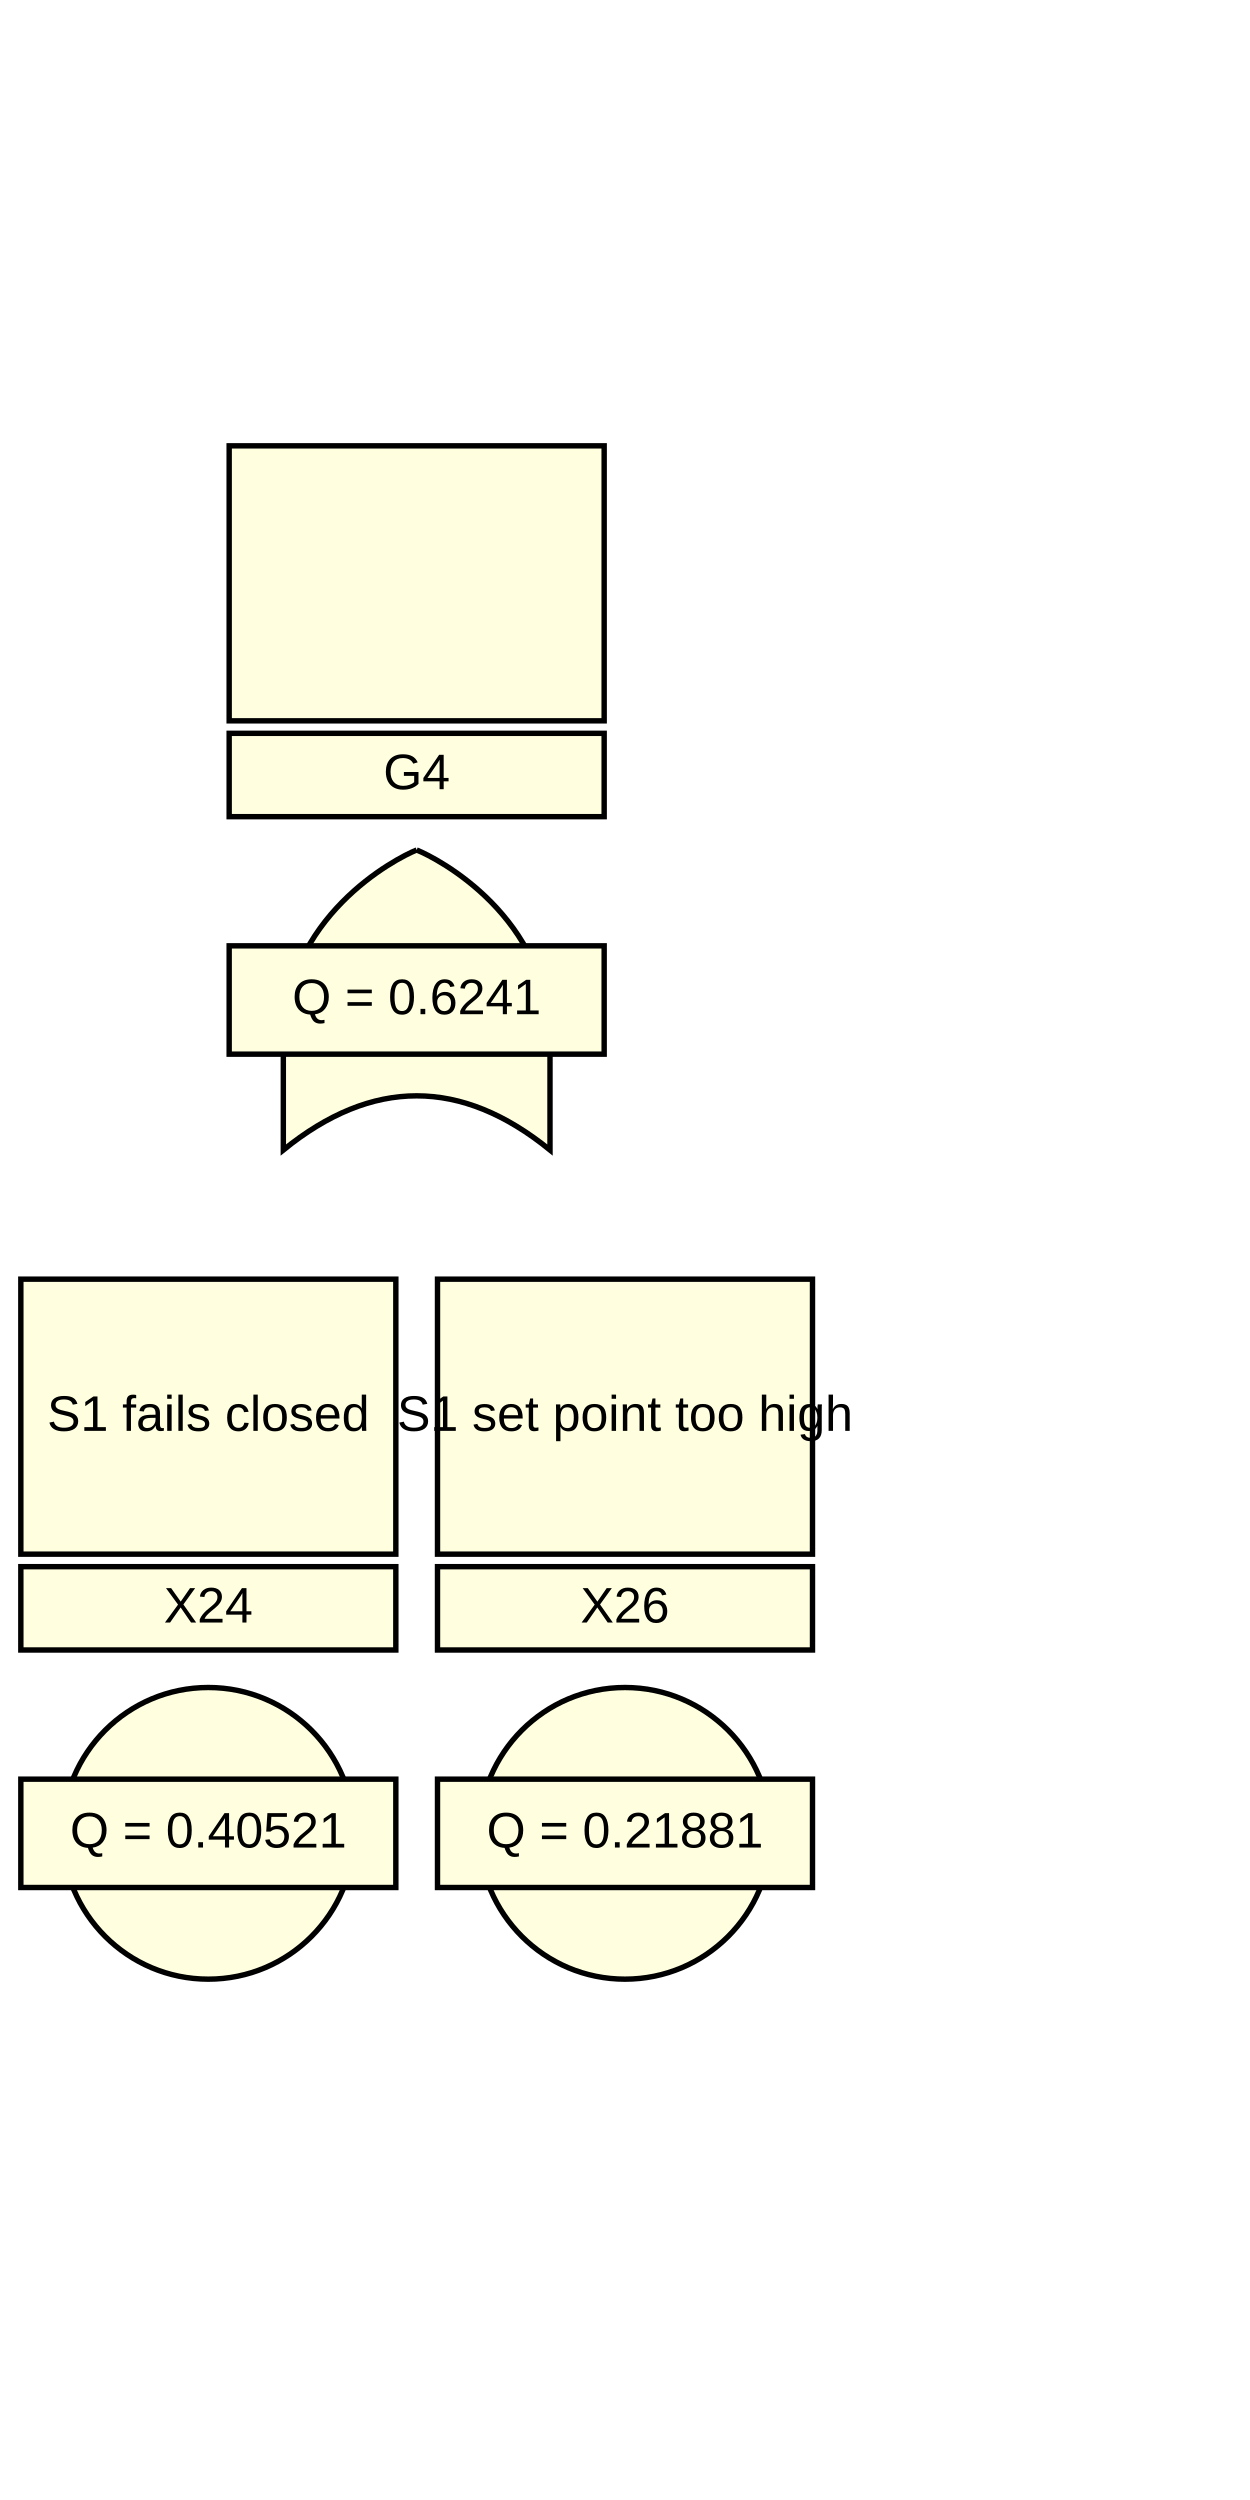
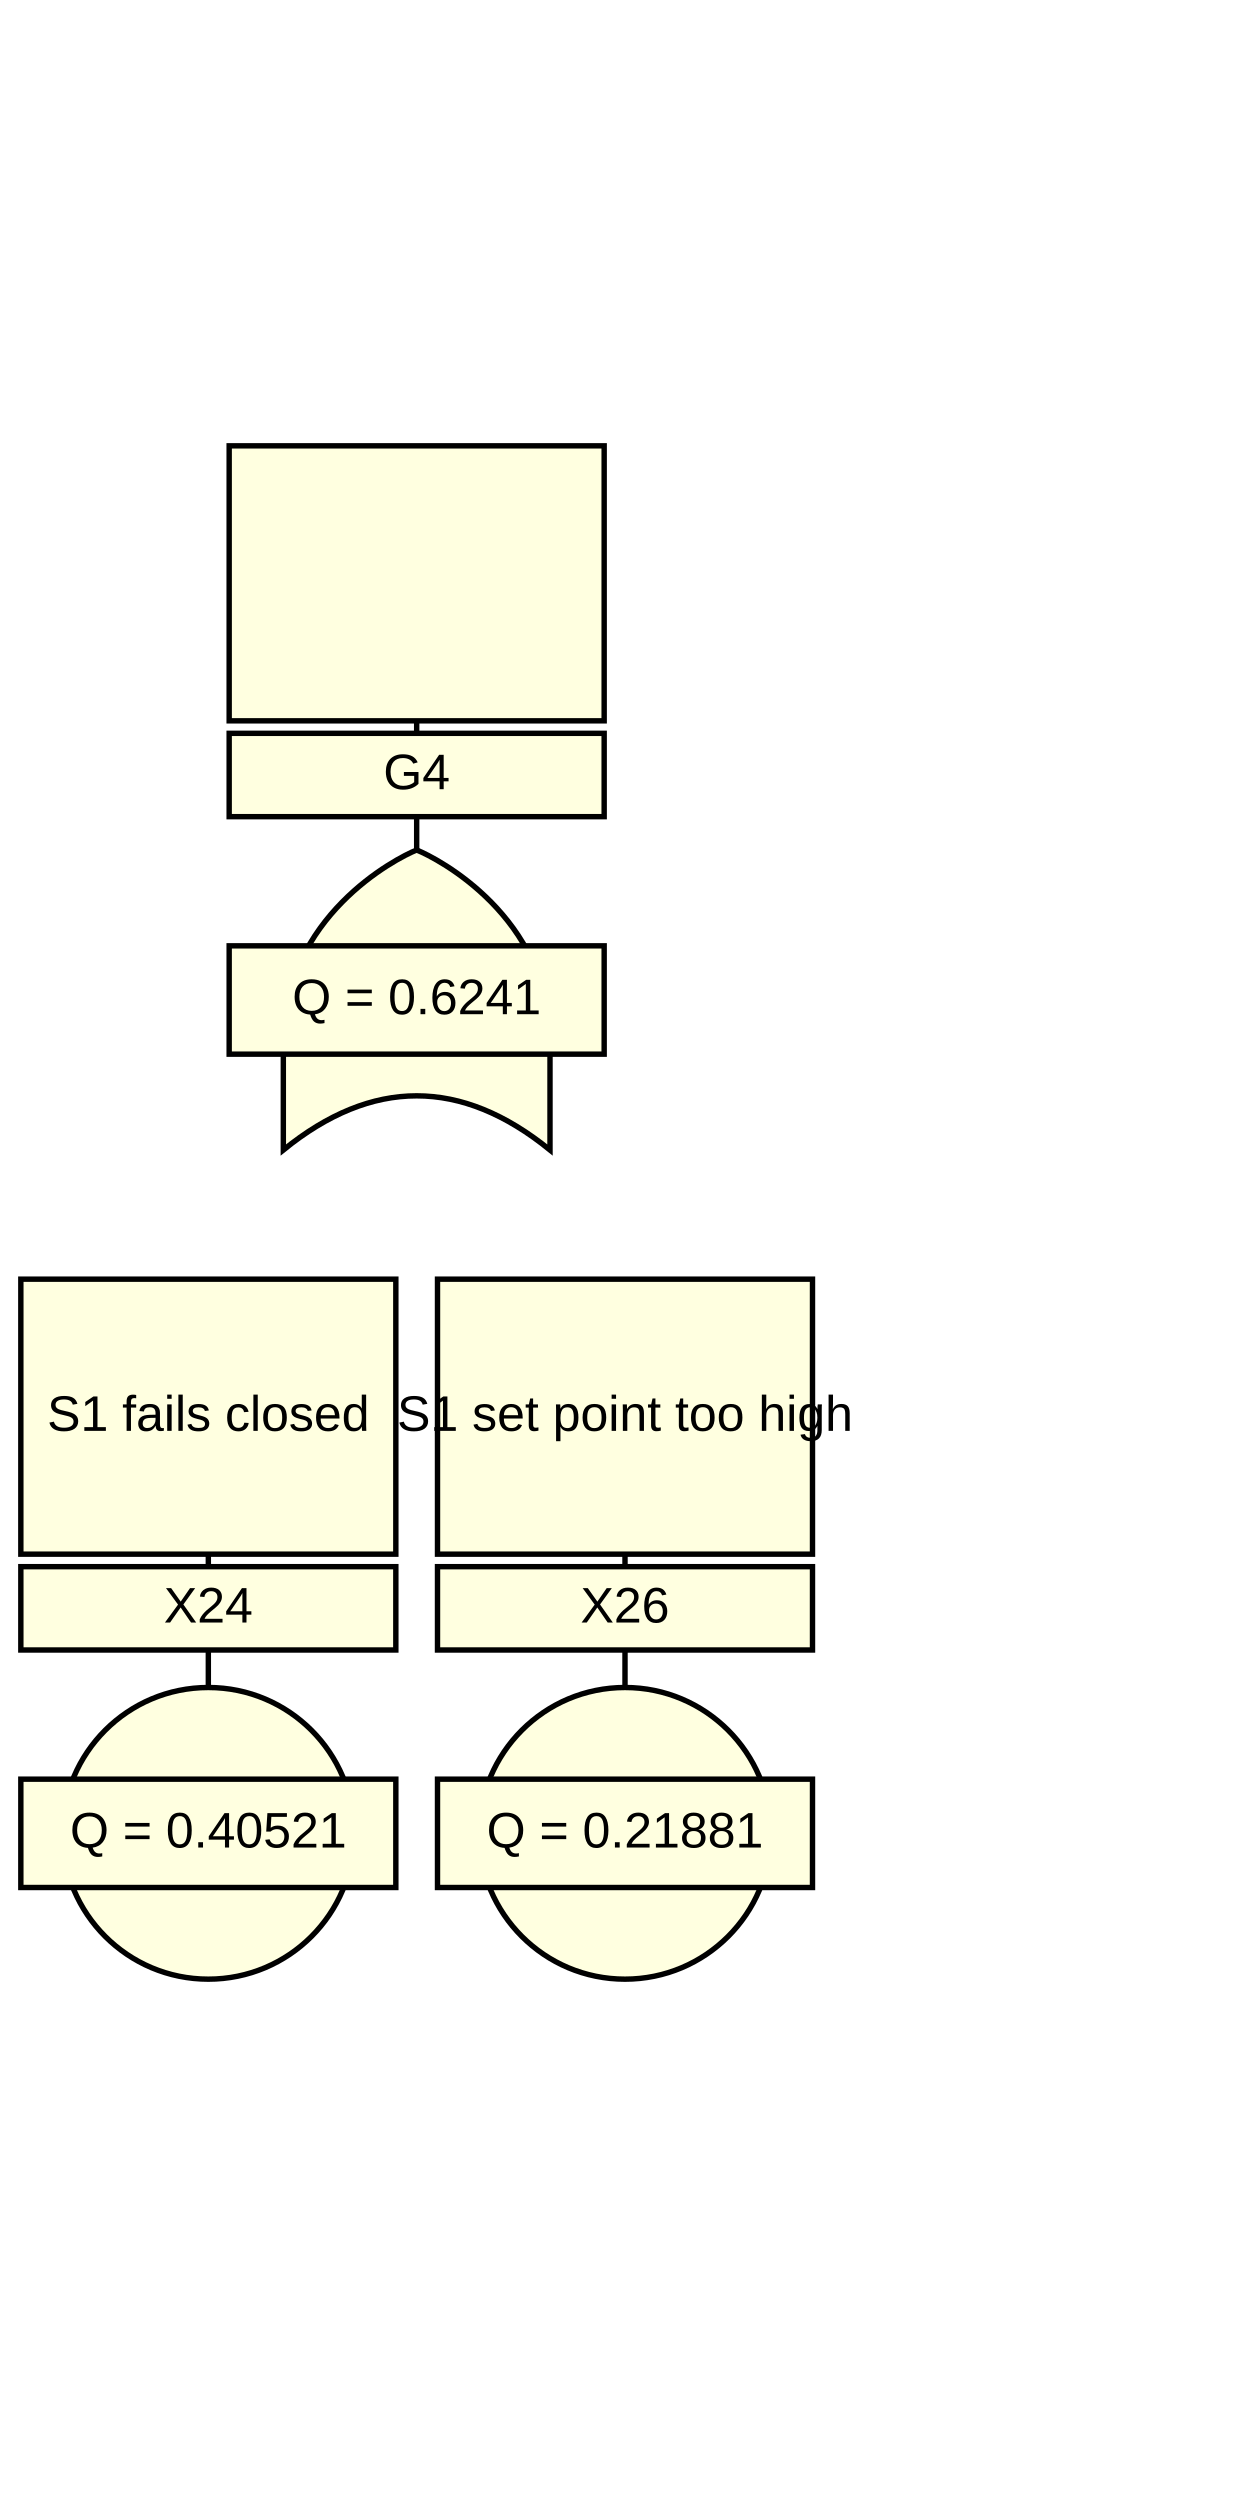
<svg xmlns="http://www.w3.org/2000/svg" viewBox="-100 -200 300 600">
  <style>
circle, path, polygon, rect {
  fill: lightyellow;
+ }
+ circle, path, polygon, polyline, rect {
  stroke: black;
  stroke-width: 1.3;
}
text {
  dominant-baseline: middle;
  font-family: Arial, sans-serif;
  font-size: 12px;
  text-anchor: middle;
}
</style>
+   <polyline points="0,-93 0,40" />
  <rect x="-45" y="-93" width="90" height="66" />
  <text x="0" y="-60" />
  <rect x="-45" y="-24" width="90" height="20" />
  <text x="0" y="-14">G4</text>
  <path d="M0,4 C-5,6 -32,20 -32,50 L-32,76 Q0,50 32,76 L32,50 C32,20 5,6 0,4" />
  <rect x="-45" y="27" width="90" height="26" />
  <text x="0" y="40">Q = 0.6241</text>
+   <polyline points="-50,107 -50,240" />
  <rect x="-95" y="107" width="90" height="66" />
  <text x="-50" y="140">S1 fails closed</text>
  <rect x="-95" y="176" width="90" height="20" />
  <text x="-50" y="186">X24</text>
  <circle cx="-50" cy="240" r="35" />
  <rect x="-95" y="227" width="90" height="26" />
  <text x="-50" y="240">Q = 0.40521</text>
+   <polyline points="50,107 50,240" />
  <rect x="5" y="107" width="90" height="66" />
  <text x="50" y="140">S1 set point too high</text>
  <rect x="5" y="176" width="90" height="20" />
  <text x="50" y="186">X26</text>
  <circle cx="50" cy="240" r="35" />
  <rect x="5" y="227" width="90" height="26" />
  <text x="50" y="240">Q = 0.21881</text>
</svg>
